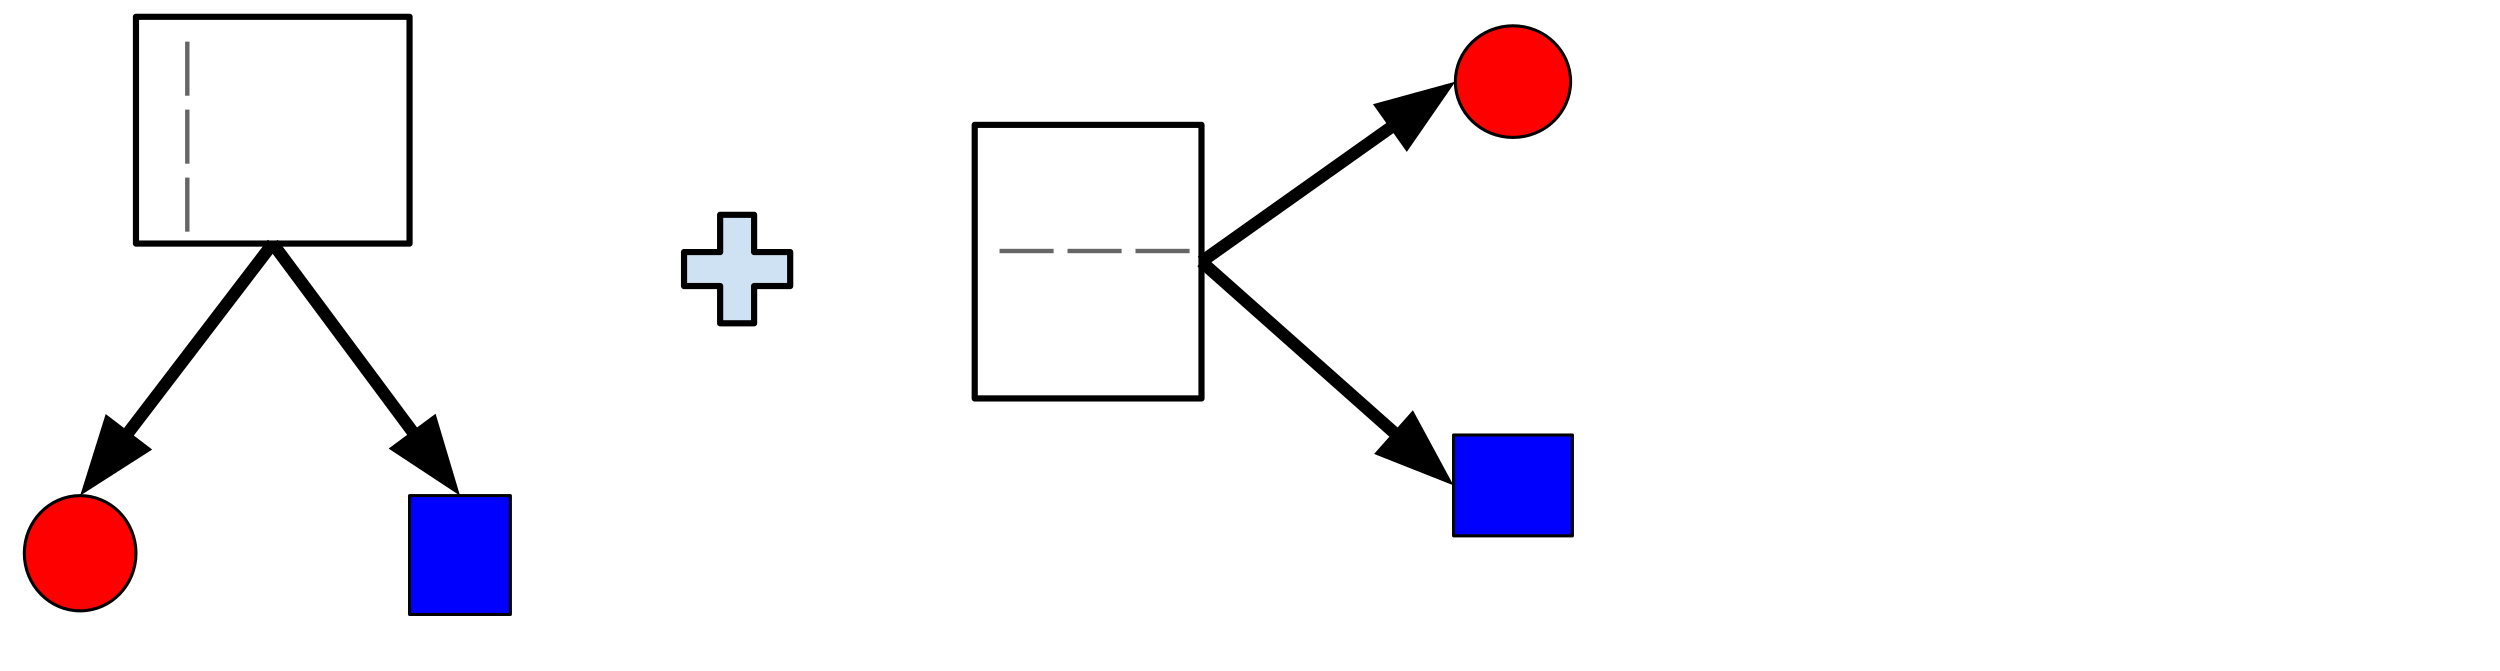
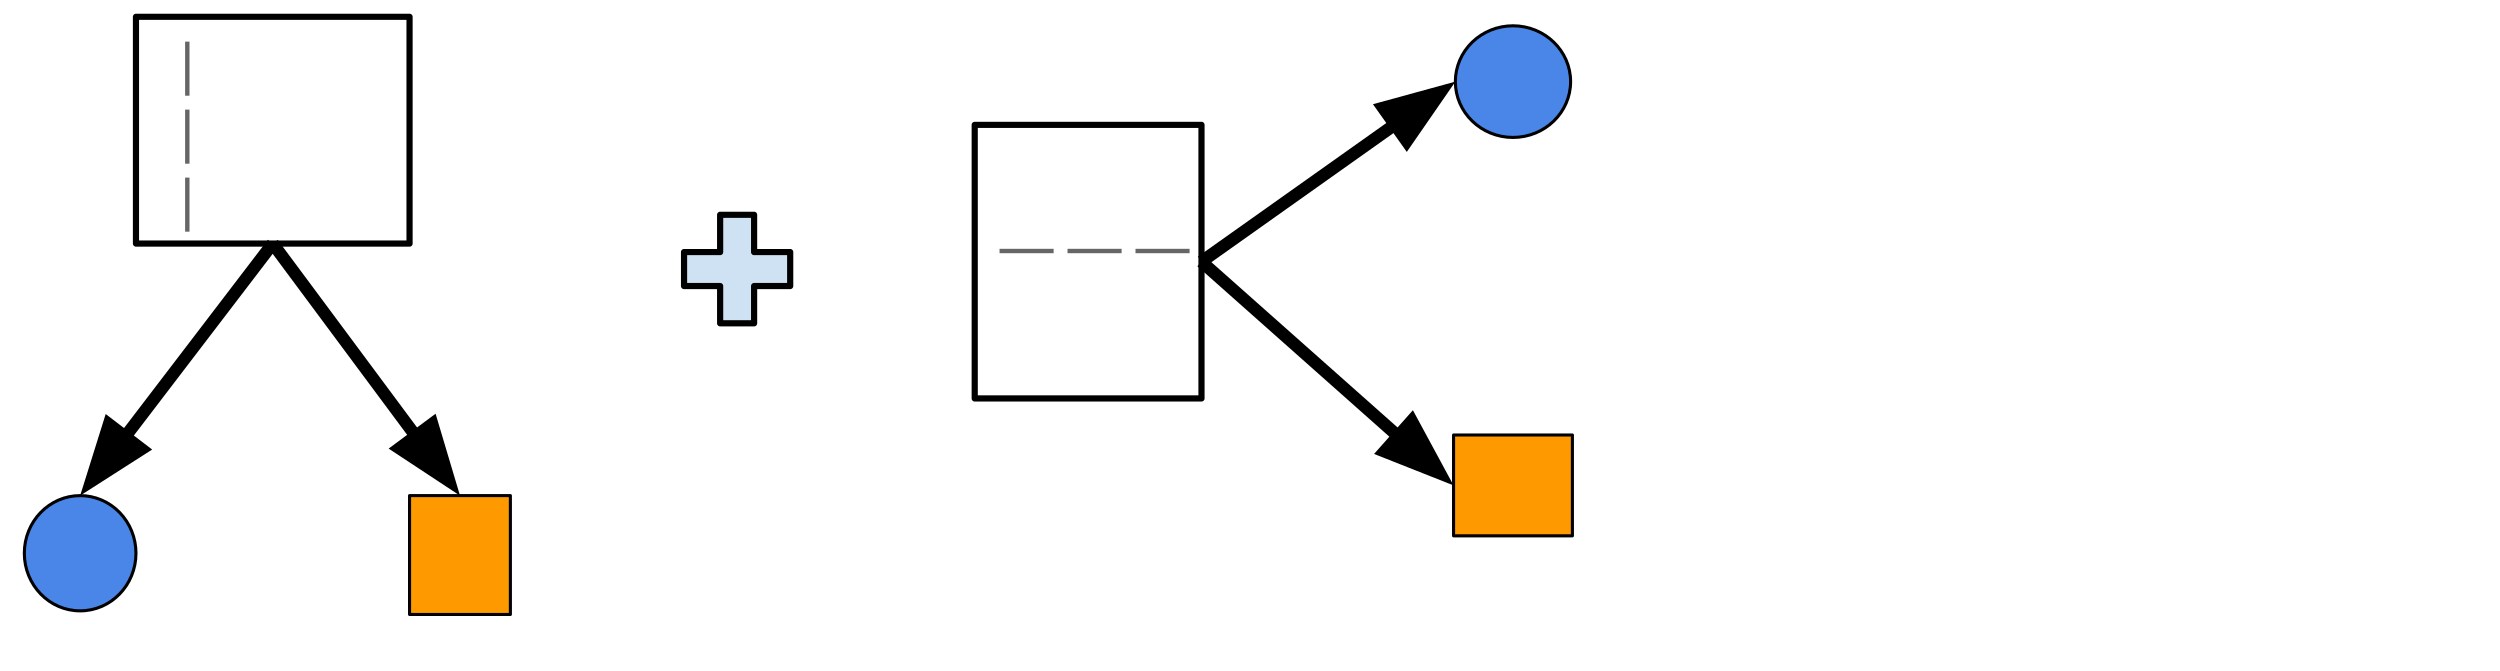
<svg xmlns="http://www.w3.org/2000/svg" version="1.1" viewBox="0.0 0.0 809.029 216.961" fill="none" stroke="none" stroke-linecap="square" stroke-miterlimit="10">
  <clipPath id="p.0">
    <path d="m0 0l809.029 0l0 216.961l-809.029 0l0 -216.961z" clip-rule="nonzero" />
  </clipPath>
  <g clip-path="url(#p.0)">
    <path fill="#000000" fill-opacity="0.0" d="m0 0l809.029 0l0 216.961l-809.029 0z" fill-rule="evenodd" />
    <path fill="#000000" fill-opacity="0.0" d="m44.0 5.438l88.535 0l0 73.386l-88.535 0z" fill-rule="evenodd" />
    <path stroke="#000000" stroke-width="2.0" stroke-linejoin="round" stroke-linecap="butt" d="m44.0 5.438l88.535 0l0 73.386l-88.535 0z" fill-rule="evenodd" />
    <path fill="#666666" d="m59.902 30.973l0 -17.5l1.422 0l0 17.5l-1.422 0z" fill-rule="nonzero" />
    <path fill="#666666" d="m59.902 52.973l0 -17.5l1.422 0l0 17.5l-1.422 0z" fill-rule="nonzero" />
    <path fill="#666666" d="m59.902 74.973l0 -17.5l1.422 0l0 17.5l-1.422 0z" fill-rule="nonzero" />
-     <path fill="#ff0000" d="m7.874 179.034l0 0c0 -10.298 8.087 -18.646 18.063 -18.646l0 0c4.791 0 9.385 1.964 12.772 5.461c3.387 3.497 5.291 8.239 5.291 13.184l0 0c0 10.298 -8.087 18.646 -18.063 18.646l0 0c-9.976 0 -18.063 -8.348 -18.063 -18.646z" fill-rule="evenodd" />
+     <path fill="#4a86e8" d="m7.874 179.034l0 0c0 -10.298 8.087 -18.646 18.063 -18.646l0 0c4.791 0 9.385 1.964 12.772 5.461c3.387 3.497 5.291 8.239 5.291 13.184l0 0c0 10.298 -8.087 18.646 -18.063 18.646l0 0c-9.976 0 -18.063 -8.348 -18.063 -18.646z" fill-rule="evenodd" />
    <path stroke="#000000" stroke-width="1.0" stroke-linejoin="round" stroke-linecap="butt" d="m7.874 179.034l0 0c0 -10.298 8.087 -18.646 18.063 -18.646l0 0c4.791 0 9.385 1.964 12.772 5.461c3.387 3.497 5.291 8.239 5.291 13.184l0 0c0 10.298 -8.087 18.646 -18.063 18.646l0 0c-9.976 0 -18.063 -8.348 -18.063 -18.646z" fill-rule="evenodd" />
-     <path fill="#0000ff" d="m132.535 160.388l32.63 0l0 38.457l-32.63 0z" fill-rule="evenodd" />
+     <path fill="#ff9900" d="m132.535 160.388l32.63 0l0 38.457l-32.63 0z" fill-rule="evenodd" />
    <path stroke="#000000" stroke-width="1.0" stroke-linejoin="round" stroke-linecap="butt" d="m132.535 160.388l32.63 0l0 38.457l-32.63 0z" fill-rule="evenodd" />
    <path fill="#000000" fill-opacity="0.0" d="m88.268 78.814l-62.331 81.575" fill-rule="evenodd" />
    <path stroke="#000000" stroke-width="4.0" stroke-linejoin="round" stroke-linecap="butt" d="m88.268 78.814l-47.759 62.505" fill-rule="evenodd" />
    <path fill="#000000" stroke="#000000" stroke-width="4.0" stroke-linecap="butt" d="m35.259 137.307l-5.771 18.435l16.271 -10.412z" fill-rule="evenodd" />
    <path fill="#000000" fill-opacity="0.0" d="m88.268 78.824l60.598 81.575" fill-rule="evenodd" />
    <path stroke="#000000" stroke-width="4.0" stroke-linejoin="round" stroke-linecap="butt" d="m88.268 78.824l46.287 62.309" fill-rule="evenodd" />
    <path fill="#000000" stroke="#000000" stroke-width="4.0" stroke-linecap="butt" d="m129.251 145.073l16.128 10.632l-5.521 -18.512z" fill-rule="evenodd" />
    <path fill="#000000" fill-opacity="0.0" d="m315.429 128.942l0 -88.535l73.386 0l0 88.535z" fill-rule="evenodd" />
    <path stroke="#000000" stroke-width="2.0" stroke-linejoin="round" stroke-linecap="butt" d="m315.429 128.942l0 -88.535l73.386 0l0 88.535z" fill-rule="evenodd" />
    <path fill="#666666" d="m340.964 81.94l-17.5 0l0 -1.422l17.5 0l0 1.422z" fill-rule="nonzero" />
    <path fill="#666666" d="m362.964 81.94l-17.5 0l0 -1.422l17.5 0l0 1.422z" fill-rule="nonzero" />
    <path fill="#666666" d="m384.964 81.94l-17.5 0l0 -1.422l17.5 0l0 1.422z" fill-rule="nonzero" />
-     <path fill="#ff0000" d="m489.618 44.475l0 0c-10.298 0 -18.646 -8.087 -18.646 -18.063l0 0c0 -4.791 1.964 -9.385 5.461 -12.772c3.497 -3.387 8.239 -5.291 13.184 -5.291l0 0c10.298 0 18.646 8.087 18.646 18.063l0 0c0 9.976 -8.348 18.063 -18.646 18.063z" fill-rule="evenodd" />
+     <path fill="#4a86e8" d="m489.618 44.475l0 0c-10.298 0 -18.646 -8.087 -18.646 -18.063l0 0c0 -4.791 1.964 -9.385 5.461 -12.772c3.497 -3.387 8.239 -5.291 13.184 -5.291l0 0c10.298 0 18.646 8.087 18.646 18.063l0 0c0 9.976 -8.348 18.063 -18.646 18.063z" fill-rule="evenodd" />
    <path stroke="#000000" stroke-width="1.0" stroke-linejoin="round" stroke-linecap="butt" d="m489.618 44.475l0 0c-10.298 0 -18.646 -8.087 -18.646 -18.063l0 0c0 -4.791 1.964 -9.385 5.461 -12.772c3.497 -3.387 8.239 -5.291 13.184 -5.291l0 0c10.298 0 18.646 8.087 18.646 18.063l0 0c0 9.976 -8.348 18.063 -18.646 18.063z" fill-rule="evenodd" />
-     <path fill="#0000ff" d="m470.39 173.402l0 -32.63l38.457 0l0 32.63z" fill-rule="evenodd" />
+     <path fill="#ff9900" d="m470.39 173.402l0 -32.63l38.457 0l0 32.63z" fill-rule="evenodd" />
    <path stroke="#000000" stroke-width="1.0" stroke-linejoin="round" stroke-linecap="butt" d="m470.39 173.402l0 -32.63l38.457 0l0 32.63z" fill-rule="evenodd" />
    <path fill="#000000" fill-opacity="0.0" d="m388.815 84.675l82.173 -58.268" fill-rule="evenodd" />
    <path stroke="#000000" stroke-width="4.0" stroke-linejoin="round" stroke-linecap="butt" d="m388.815 84.675l62.596 -44.386" fill-rule="evenodd" />
    <path fill="#000000" stroke="#000000" stroke-width="4.0" stroke-linecap="butt" d="m455.232 45.679l10.986 -15.889l-18.629 5.11z" fill-rule="evenodd" />
    <path fill="#000000" fill-opacity="0.0" d="m388.815 84.675l81.575 72.409" fill-rule="evenodd" />
    <path stroke="#000000" stroke-width="4.0" stroke-linejoin="round" stroke-linecap="butt" d="m388.815 84.675l63.626 56.477" fill-rule="evenodd" />
    <path fill="#000000" stroke="#000000" stroke-width="4.0" stroke-linecap="butt" d="m448.055 146.093l17.962 7.109l-9.19 -16.991z" fill-rule="evenodd" />
    <path fill="#cfe2f3" d="m221.366 81.572l11.678 0l0 -12.06l10.993 0l0 12.06l11.678 0l0 10.993l-11.678 0l0 12.06l-10.993 0l0 -12.06l-11.678 0z" fill-rule="evenodd" />
    <path stroke="#000000" stroke-width="2.0" stroke-linejoin="round" stroke-linecap="butt" d="m221.366 81.572l11.678 0l0 -12.06l10.993 0l0 12.06l11.678 0l0 10.993l-11.678 0l0 12.06l-10.993 0l0 -12.06l-11.678 0z" fill-rule="evenodd" />
  </g>
</svg>
